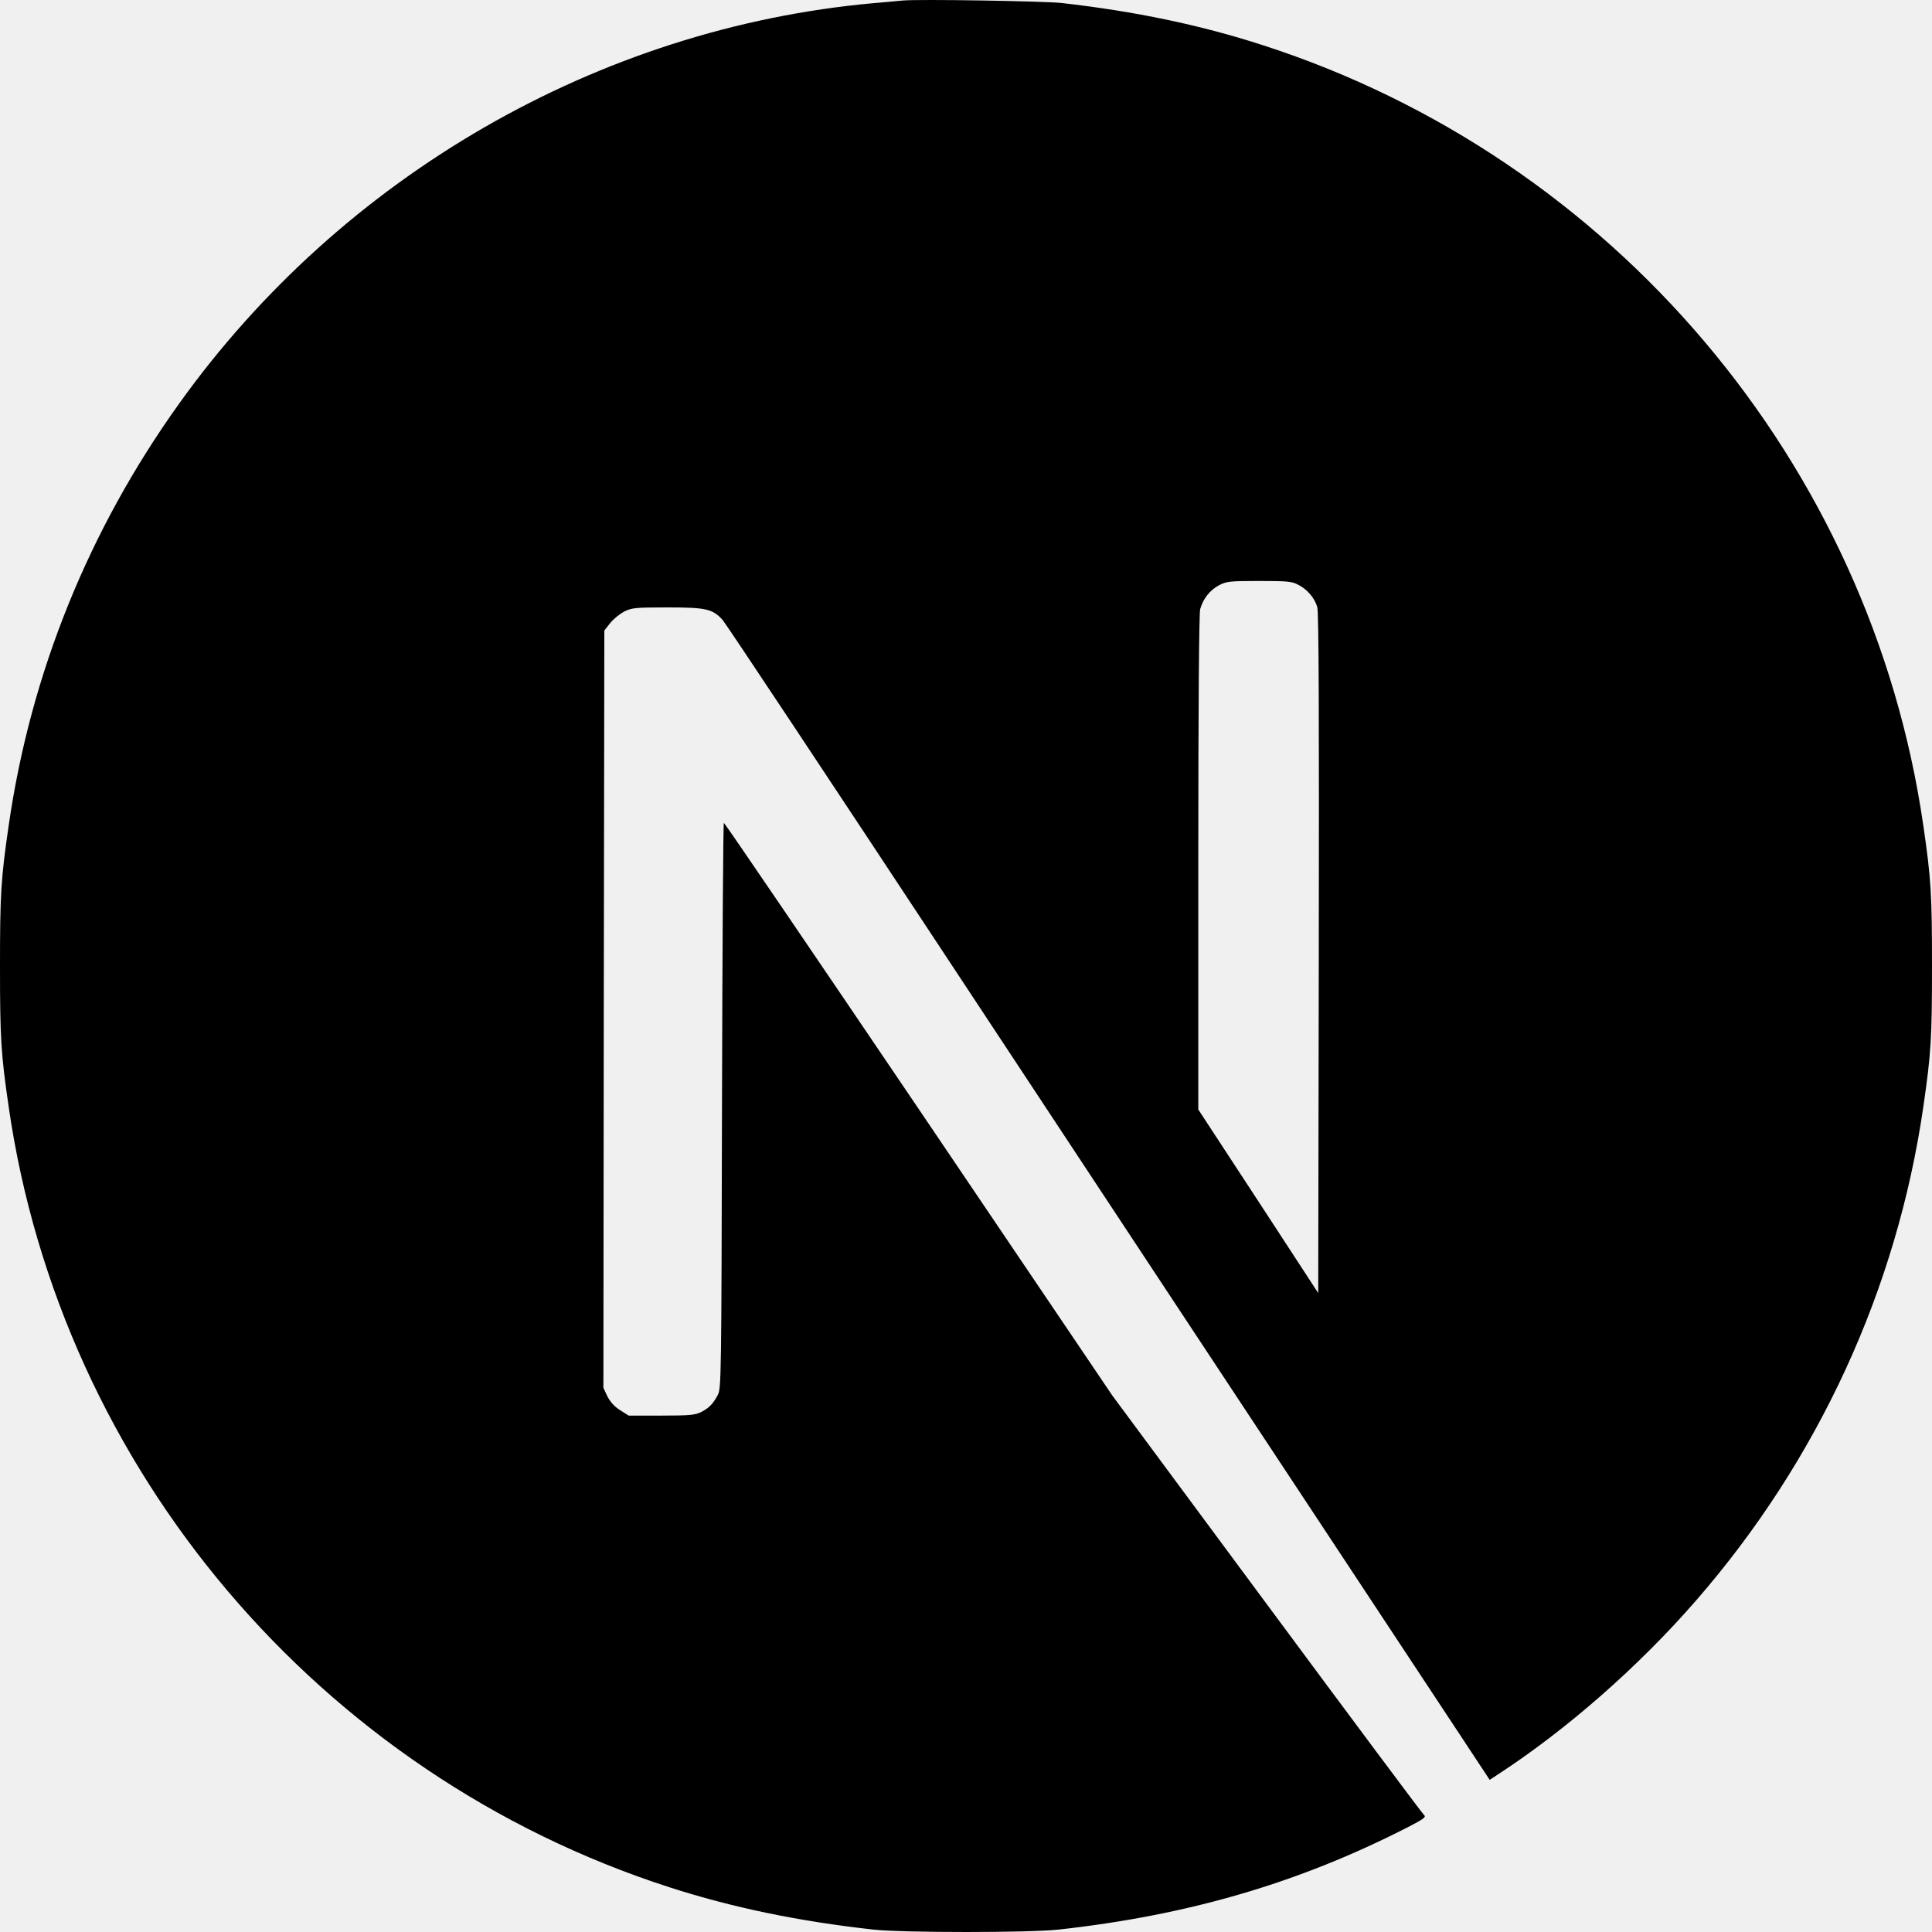
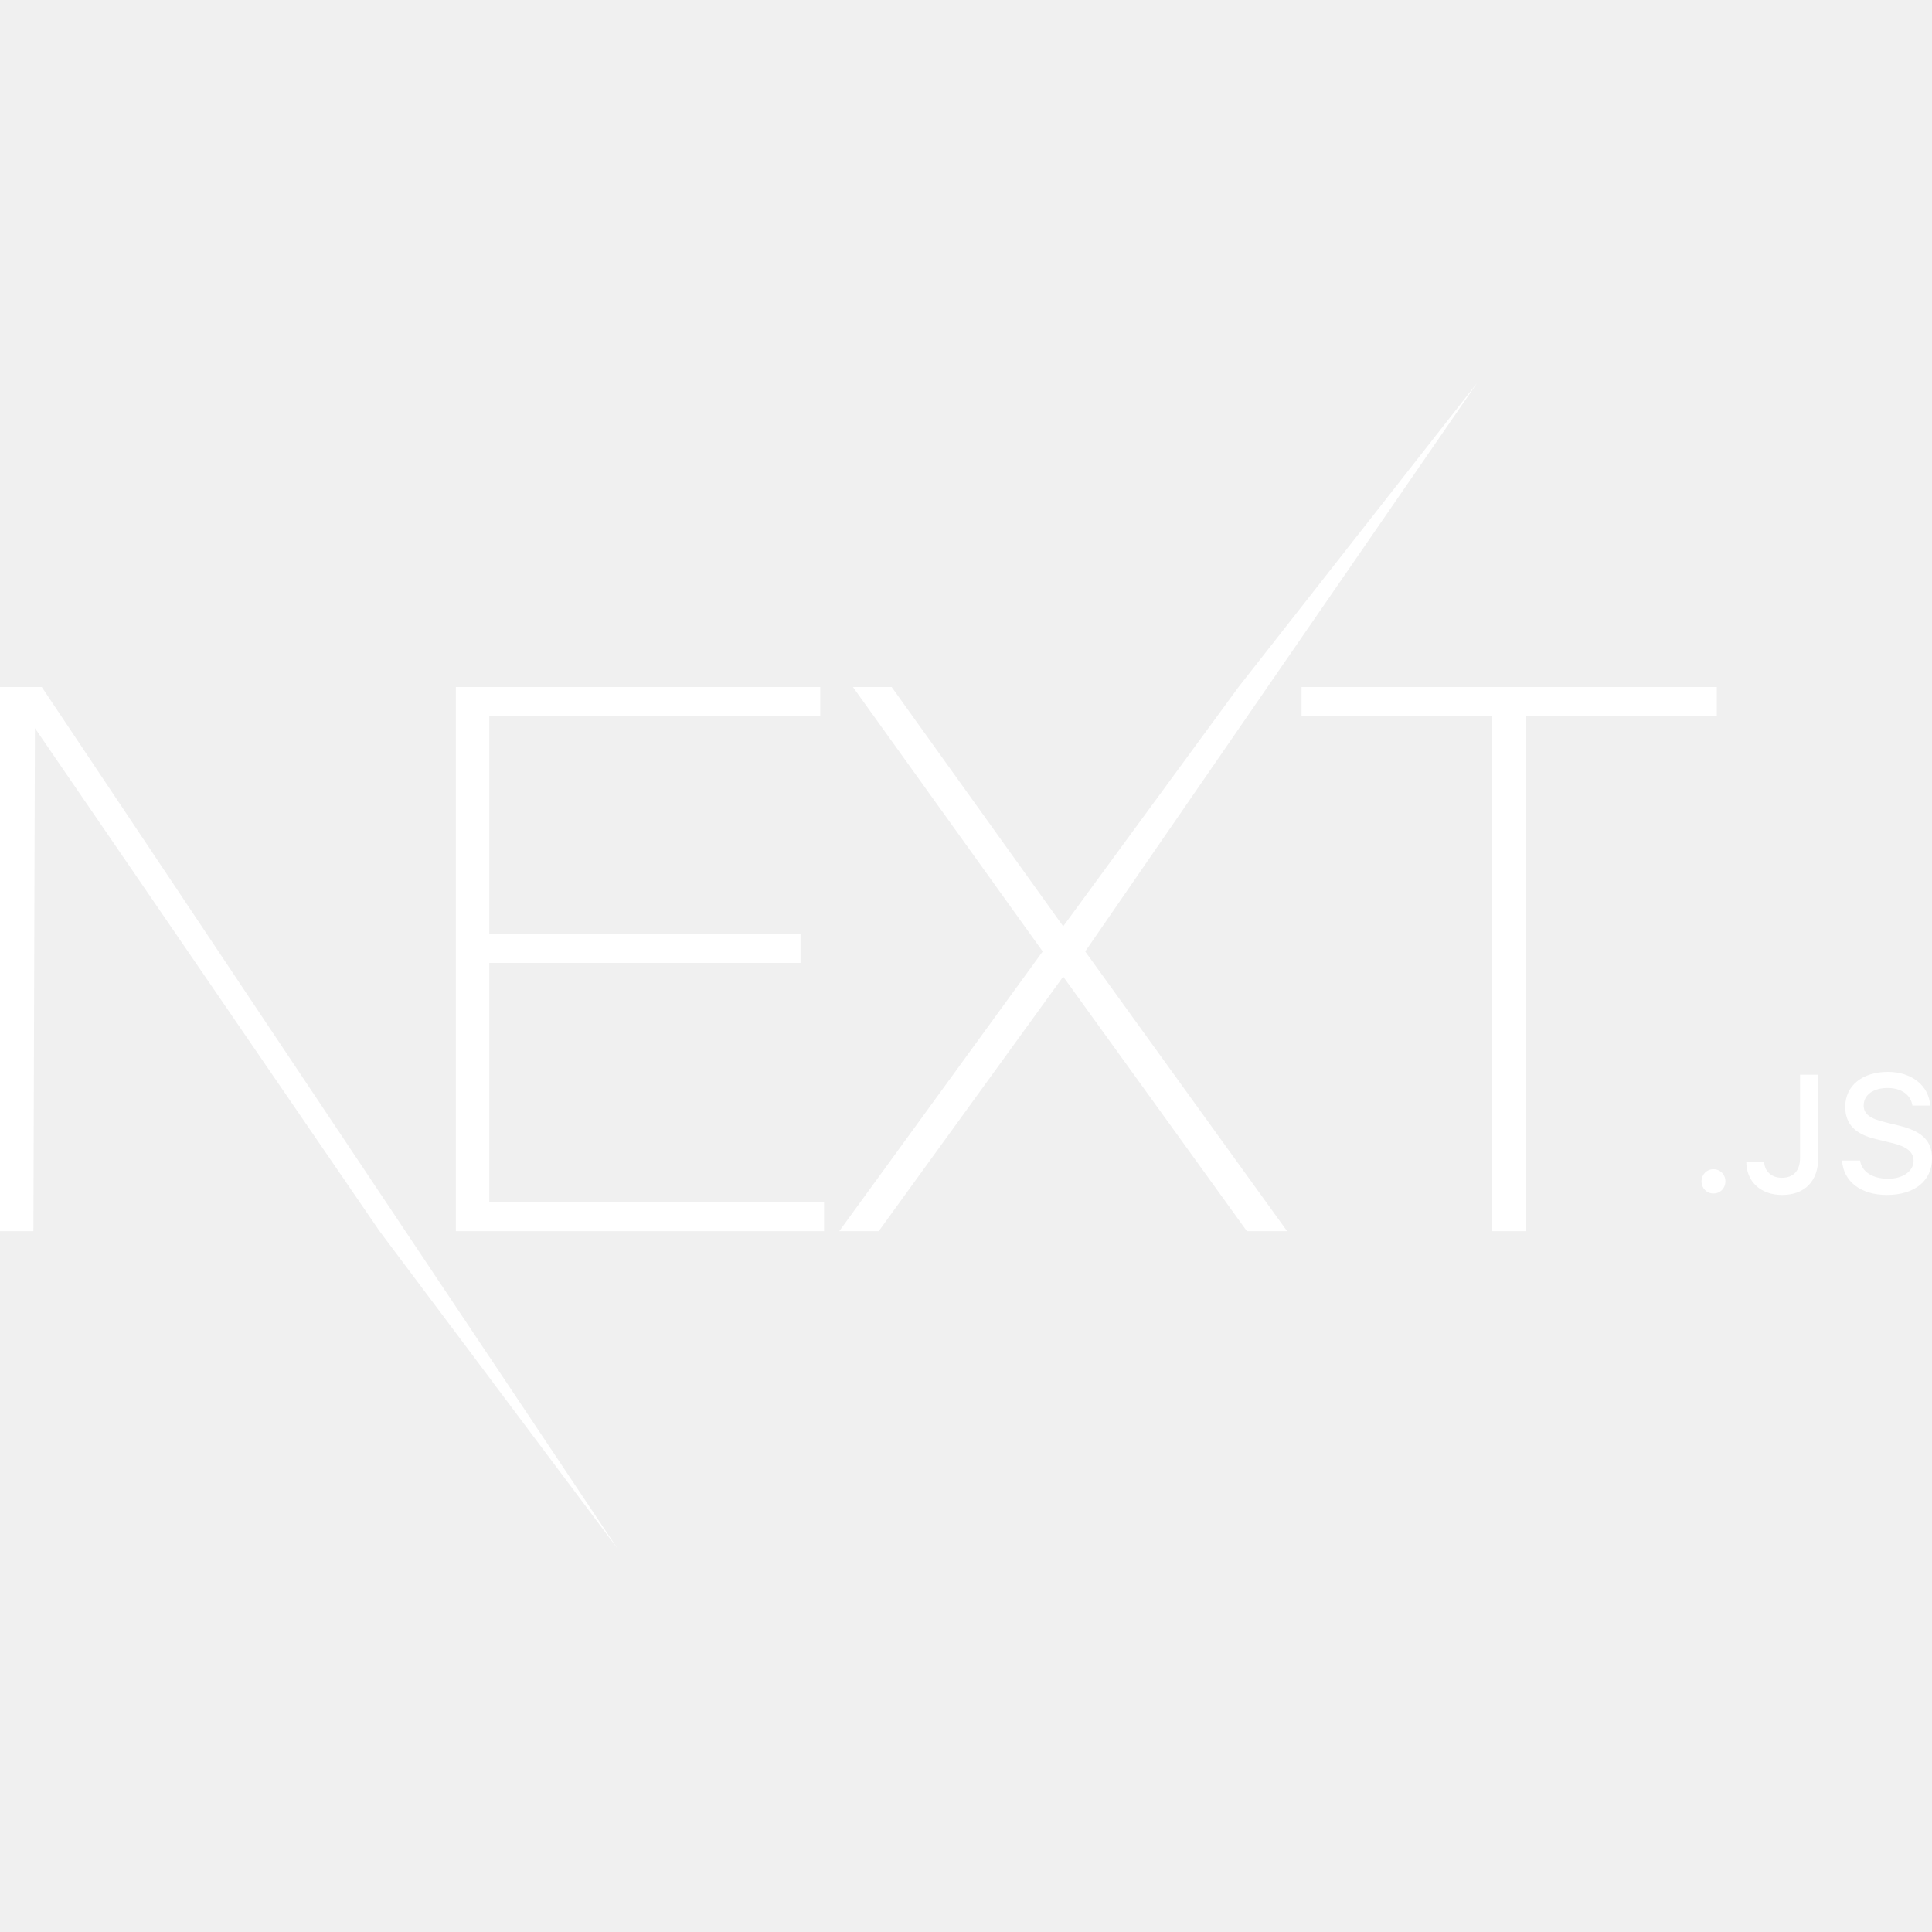
- <svg xmlns="http://www.w3.org/2000/svg" width="800px" height="800px" viewBox="0 0 256 256" version="1.1" preserveAspectRatio="xMidYMid">
-   <g>
-     <path d="M119.617,0.069 C119.066,0.119 117.315,0.294 115.738,0.419 C79.378,3.697 45.319,23.313 23.748,53.463 C11.736,70.227 4.054,89.243 1.151,109.385 C0.125,116.415 0,118.492 0,128.025 C0,137.558 0.125,139.635 1.151,146.666 C8.108,194.73 42.316,235.114 88.712,250.076 C97.02,252.754 105.778,254.58 115.738,255.681 C119.617,256.106 136.383,256.106 140.262,255.681 C157.454,253.779 172.018,249.526 186.382,242.195 C188.584,241.069 189.01,240.769 188.709,240.518 C188.509,240.368 179.125,227.783 167.864,212.57 L147.394,184.922 L121.744,146.966 C107.63,126.098 96.019,109.034 95.919,109.034 C95.819,109.009 95.718,125.873 95.668,146.465 C95.593,182.52 95.568,183.971 95.118,184.822 C94.467,186.048 93.967,186.549 92.916,187.099 C92.115,187.499 91.414,187.574 87.636,187.574 L83.306,187.574 L82.155,186.849 C81.404,186.373 80.854,185.748 80.479,185.022 L79.953,183.896 L80.003,133.73 L80.078,83.538 L80.854,82.562 C81.254,82.037 82.105,81.361 82.706,81.036 C83.732,80.536 84.132,80.486 88.461,80.486 C93.566,80.486 94.417,80.686 95.743,82.137 C96.119,82.537 110.007,103.455 126.624,128.651 C143.24,153.846 165.962,188.25 177.123,205.139 L197.393,235.84 L198.419,235.164 C207.503,229.259 217.112,220.852 224.719,212.095 C240.91,193.504 251.345,170.836 254.849,146.666 C255.875,139.635 256,137.558 256,128.025 C256,118.492 255.875,116.415 254.849,109.385 C247.892,61.32 213.684,20.936 167.288,5.974 C159.105,3.322 150.397,1.495 140.637,0.394 C138.235,0.144 121.694,-0.131 119.617,0.069 L119.617,0.069 Z M172.018,77.483 C173.219,78.084 174.195,79.235 174.545,80.436 C174.746,81.086 174.796,94.998 174.746,126.349 L174.671,171.336 L166.738,159.176 L158.78,147.016 L158.78,114.314 C158.78,93.171 158.88,81.286 159.03,80.711 C159.431,79.31 160.307,78.209 161.508,77.558 C162.534,77.033 162.909,76.983 166.838,76.983 C170.542,76.983 171.192,77.033 172.018,77.483 Z" fill="#000000">
- 
- </path>
+ <svg xmlns="http://www.w3.org/2000/svg" width="800px" height="800px" viewBox="0 -101.5 512 512" version="1.1" preserveAspectRatio="xMidYMid" fill="#ffffff">
+   <g id="SVGRepo_bgCarrier" stroke-width="0" />
+   <g id="SVGRepo_tracerCarrier" stroke-linecap="round" stroke-linejoin="round" />
+   <g id="SVGRepo_iconCarrier">
+     <g>
+       <path d="M120.81,80.561 L217.378,80.561 L217.378,88.237 L129.662,88.237 L129.662,146.004 L212.148,146.004 L212.148,153.679 L129.662,153.679 L129.662,217.102 L218.384,217.102 L218.384,224.777 L120.81,224.777 L120.81,80.561 Z M226.029,80.561 L236.29,80.561 L281.757,143.984 L328.23,80.561 L391.441,0 L287.591,150.649 L341.106,224.777 L330.443,224.777 L281.757,157.315 L232.869,224.777 L222.408,224.777 L276.325,150.649 L226.029,80.561 Z M344.928,88.237 L344.928,80.561 L454.976,80.561 L454.976,88.237 L404.277,88.237 L404.277,224.777 L395.425,224.777 L395.425,88.237 L344.928,88.237 Z M1.42108547e-14,80.561 L11.065,80.561 L163.646,308.884 L100.592,224.777 L9.254,91.468 L8.852,224.777 L1.42108547e-14,224.777 L1.42108547e-14,80.561 Z M454.084,214.785 C452.275,214.785 450.919,213.384 450.919,211.573 C450.919,209.762 452.275,208.361 454.084,208.361 C455.914,208.361 457.249,209.762 457.249,211.573 C457.249,213.384 455.914,214.785 454.084,214.785 Z M462.782,206.335 L467.519,206.335 C467.583,208.9 469.456,210.625 472.212,210.625 C475.291,210.625 477.035,208.771 477.035,205.3 L477.035,183.31 L481.858,183.31 L481.858,205.321 C481.858,211.573 478.241,215.174 472.255,215.174 C466.636,215.174 462.782,211.681 462.782,206.335 Z M488.166,206.054 L492.946,206.054 C493.355,209.008 496.24,210.883 500.395,210.883 C504.271,210.883 507.113,208.878 507.113,206.119 C507.113,203.748 505.304,202.325 501.192,201.355 L497.187,200.385 C491.568,199.069 489.006,196.353 489.006,191.783 C489.006,186.242 493.527,182.556 500.309,182.556 C506.617,182.556 511.225,186.242 511.505,191.481 L506.811,191.481 C506.359,188.614 503.862,186.824 500.244,186.824 C496.434,186.824 493.893,188.657 493.893,191.459 C493.893,193.68 495.529,194.952 499.577,195.9 L503,196.741 C509.373,198.229 512,200.816 512,205.494 C512,211.444 507.393,215.174 500.029,215.174 C493.14,215.174 488.511,211.616 488.166,206.054 Z" fill="#ffffff" fill-rule="nonzero"> </path>
+     </g>
  </g>
</svg>
